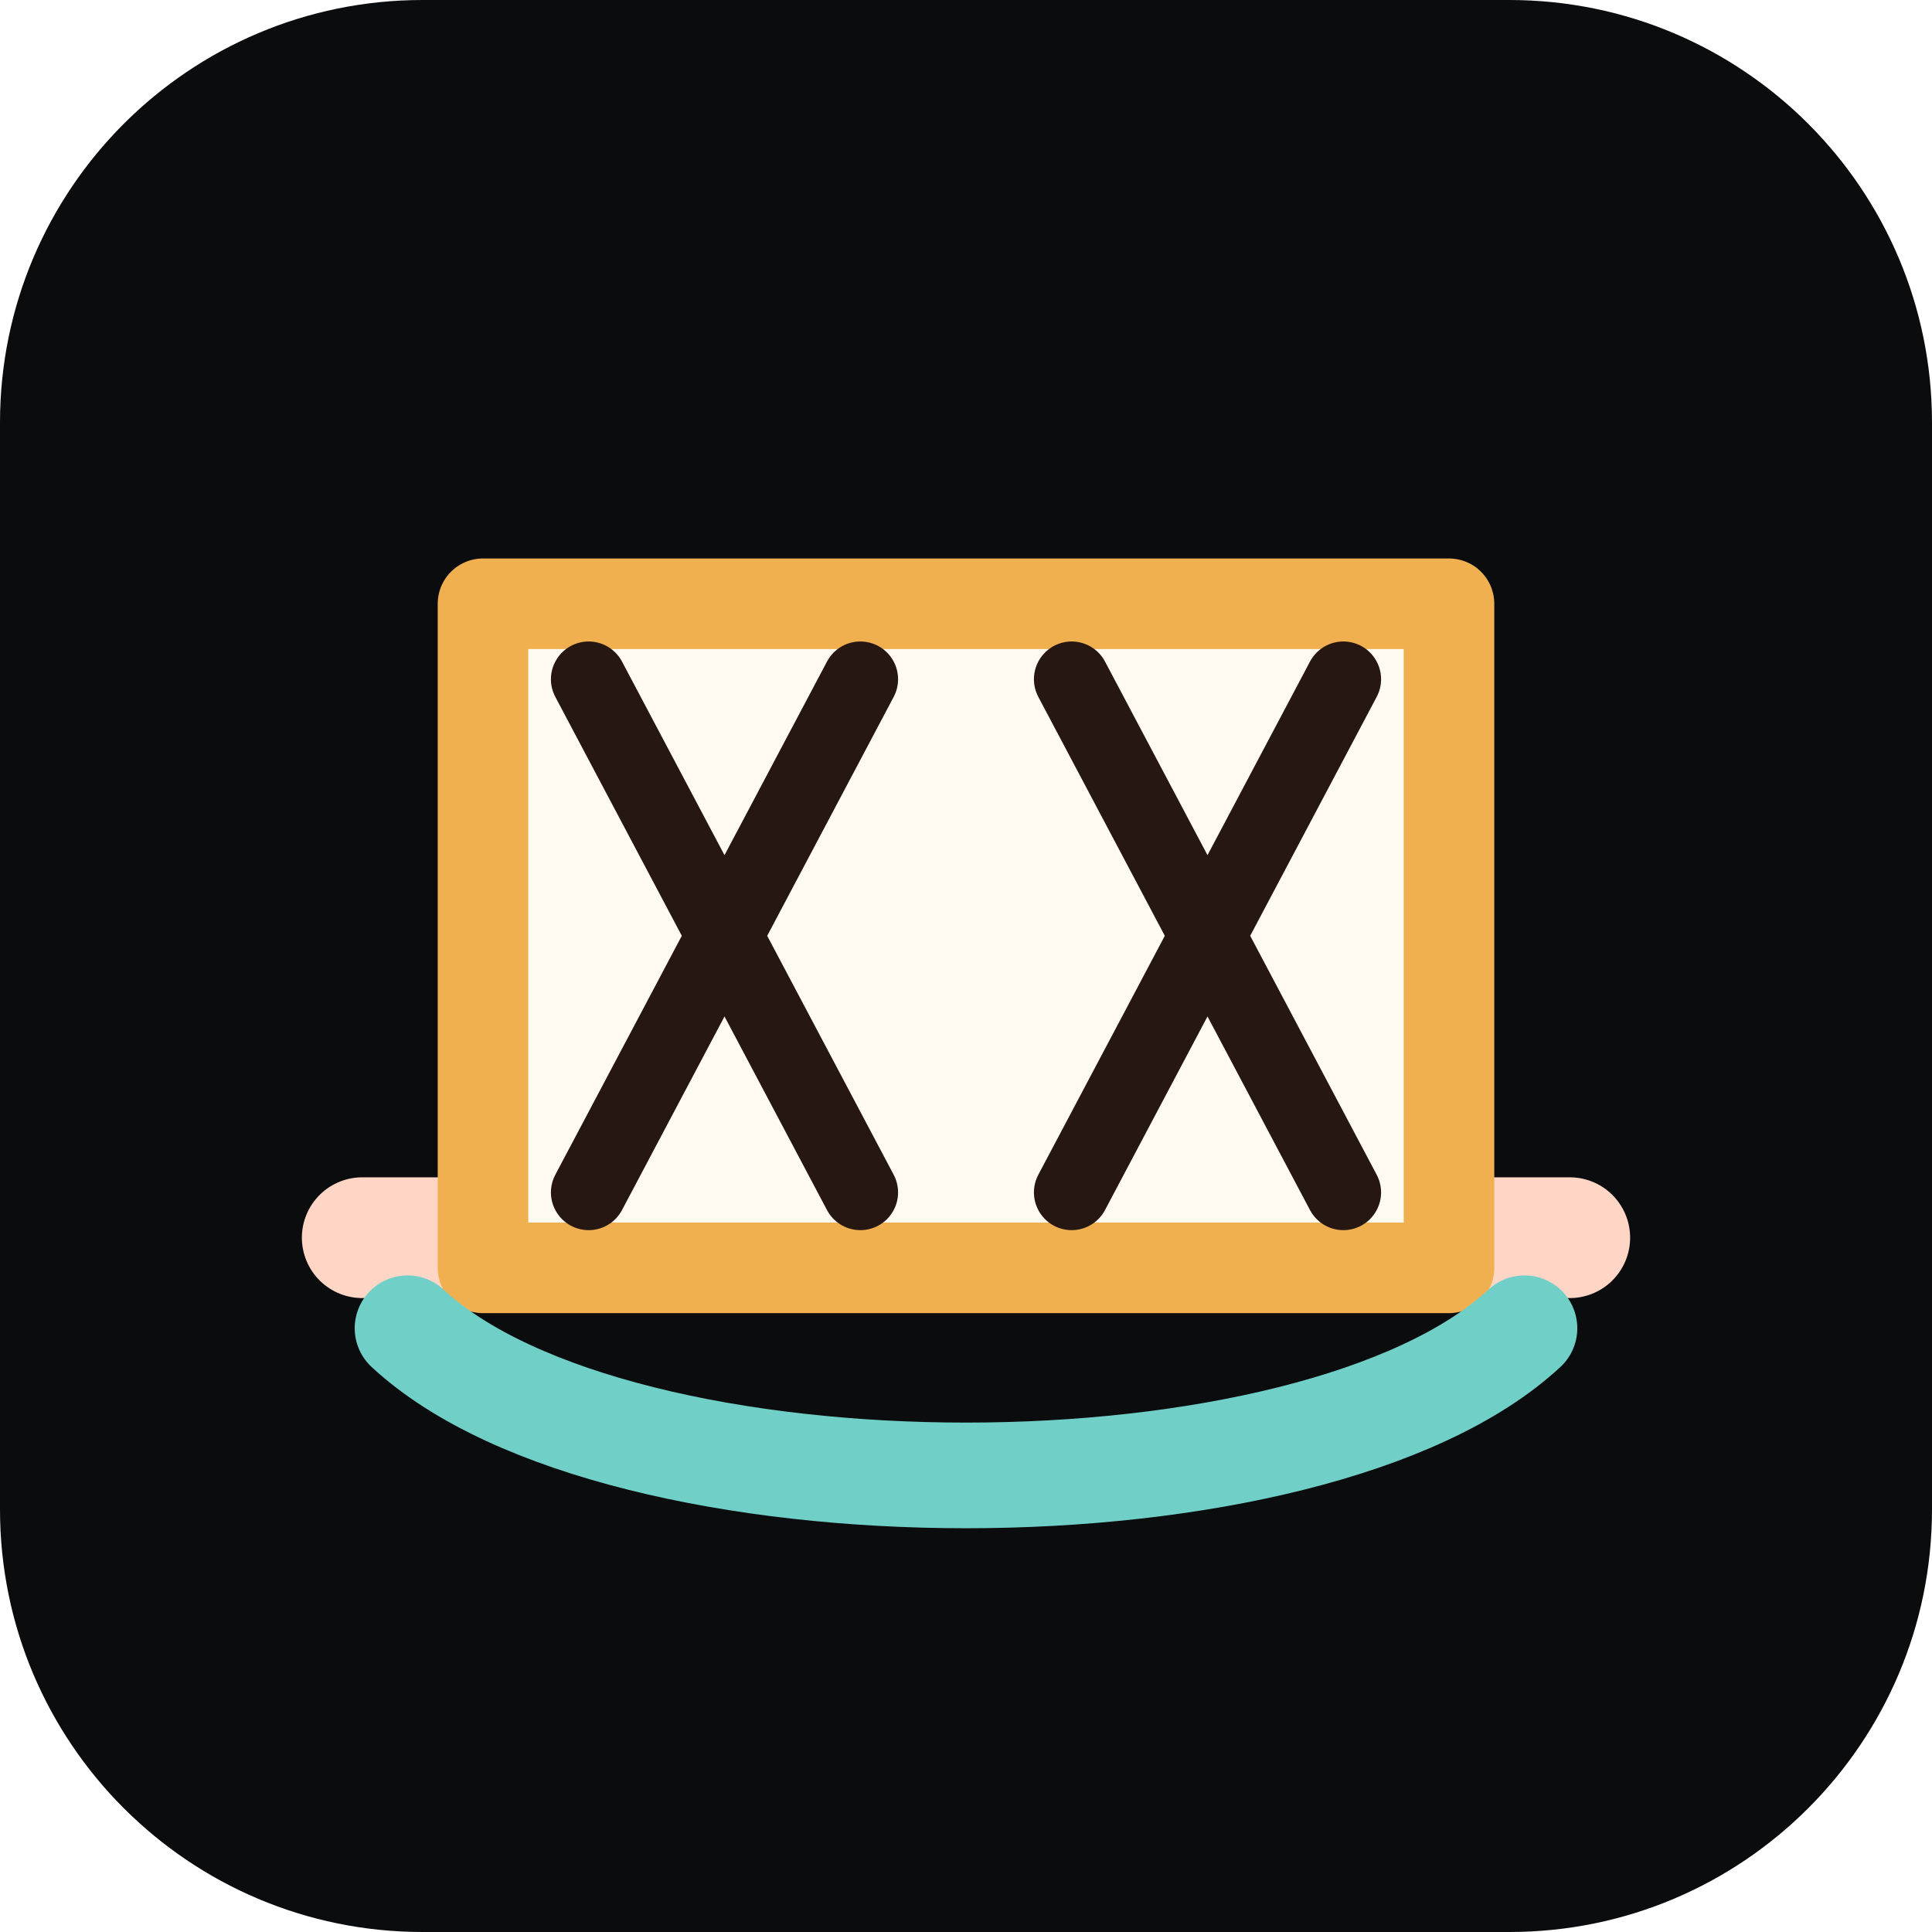
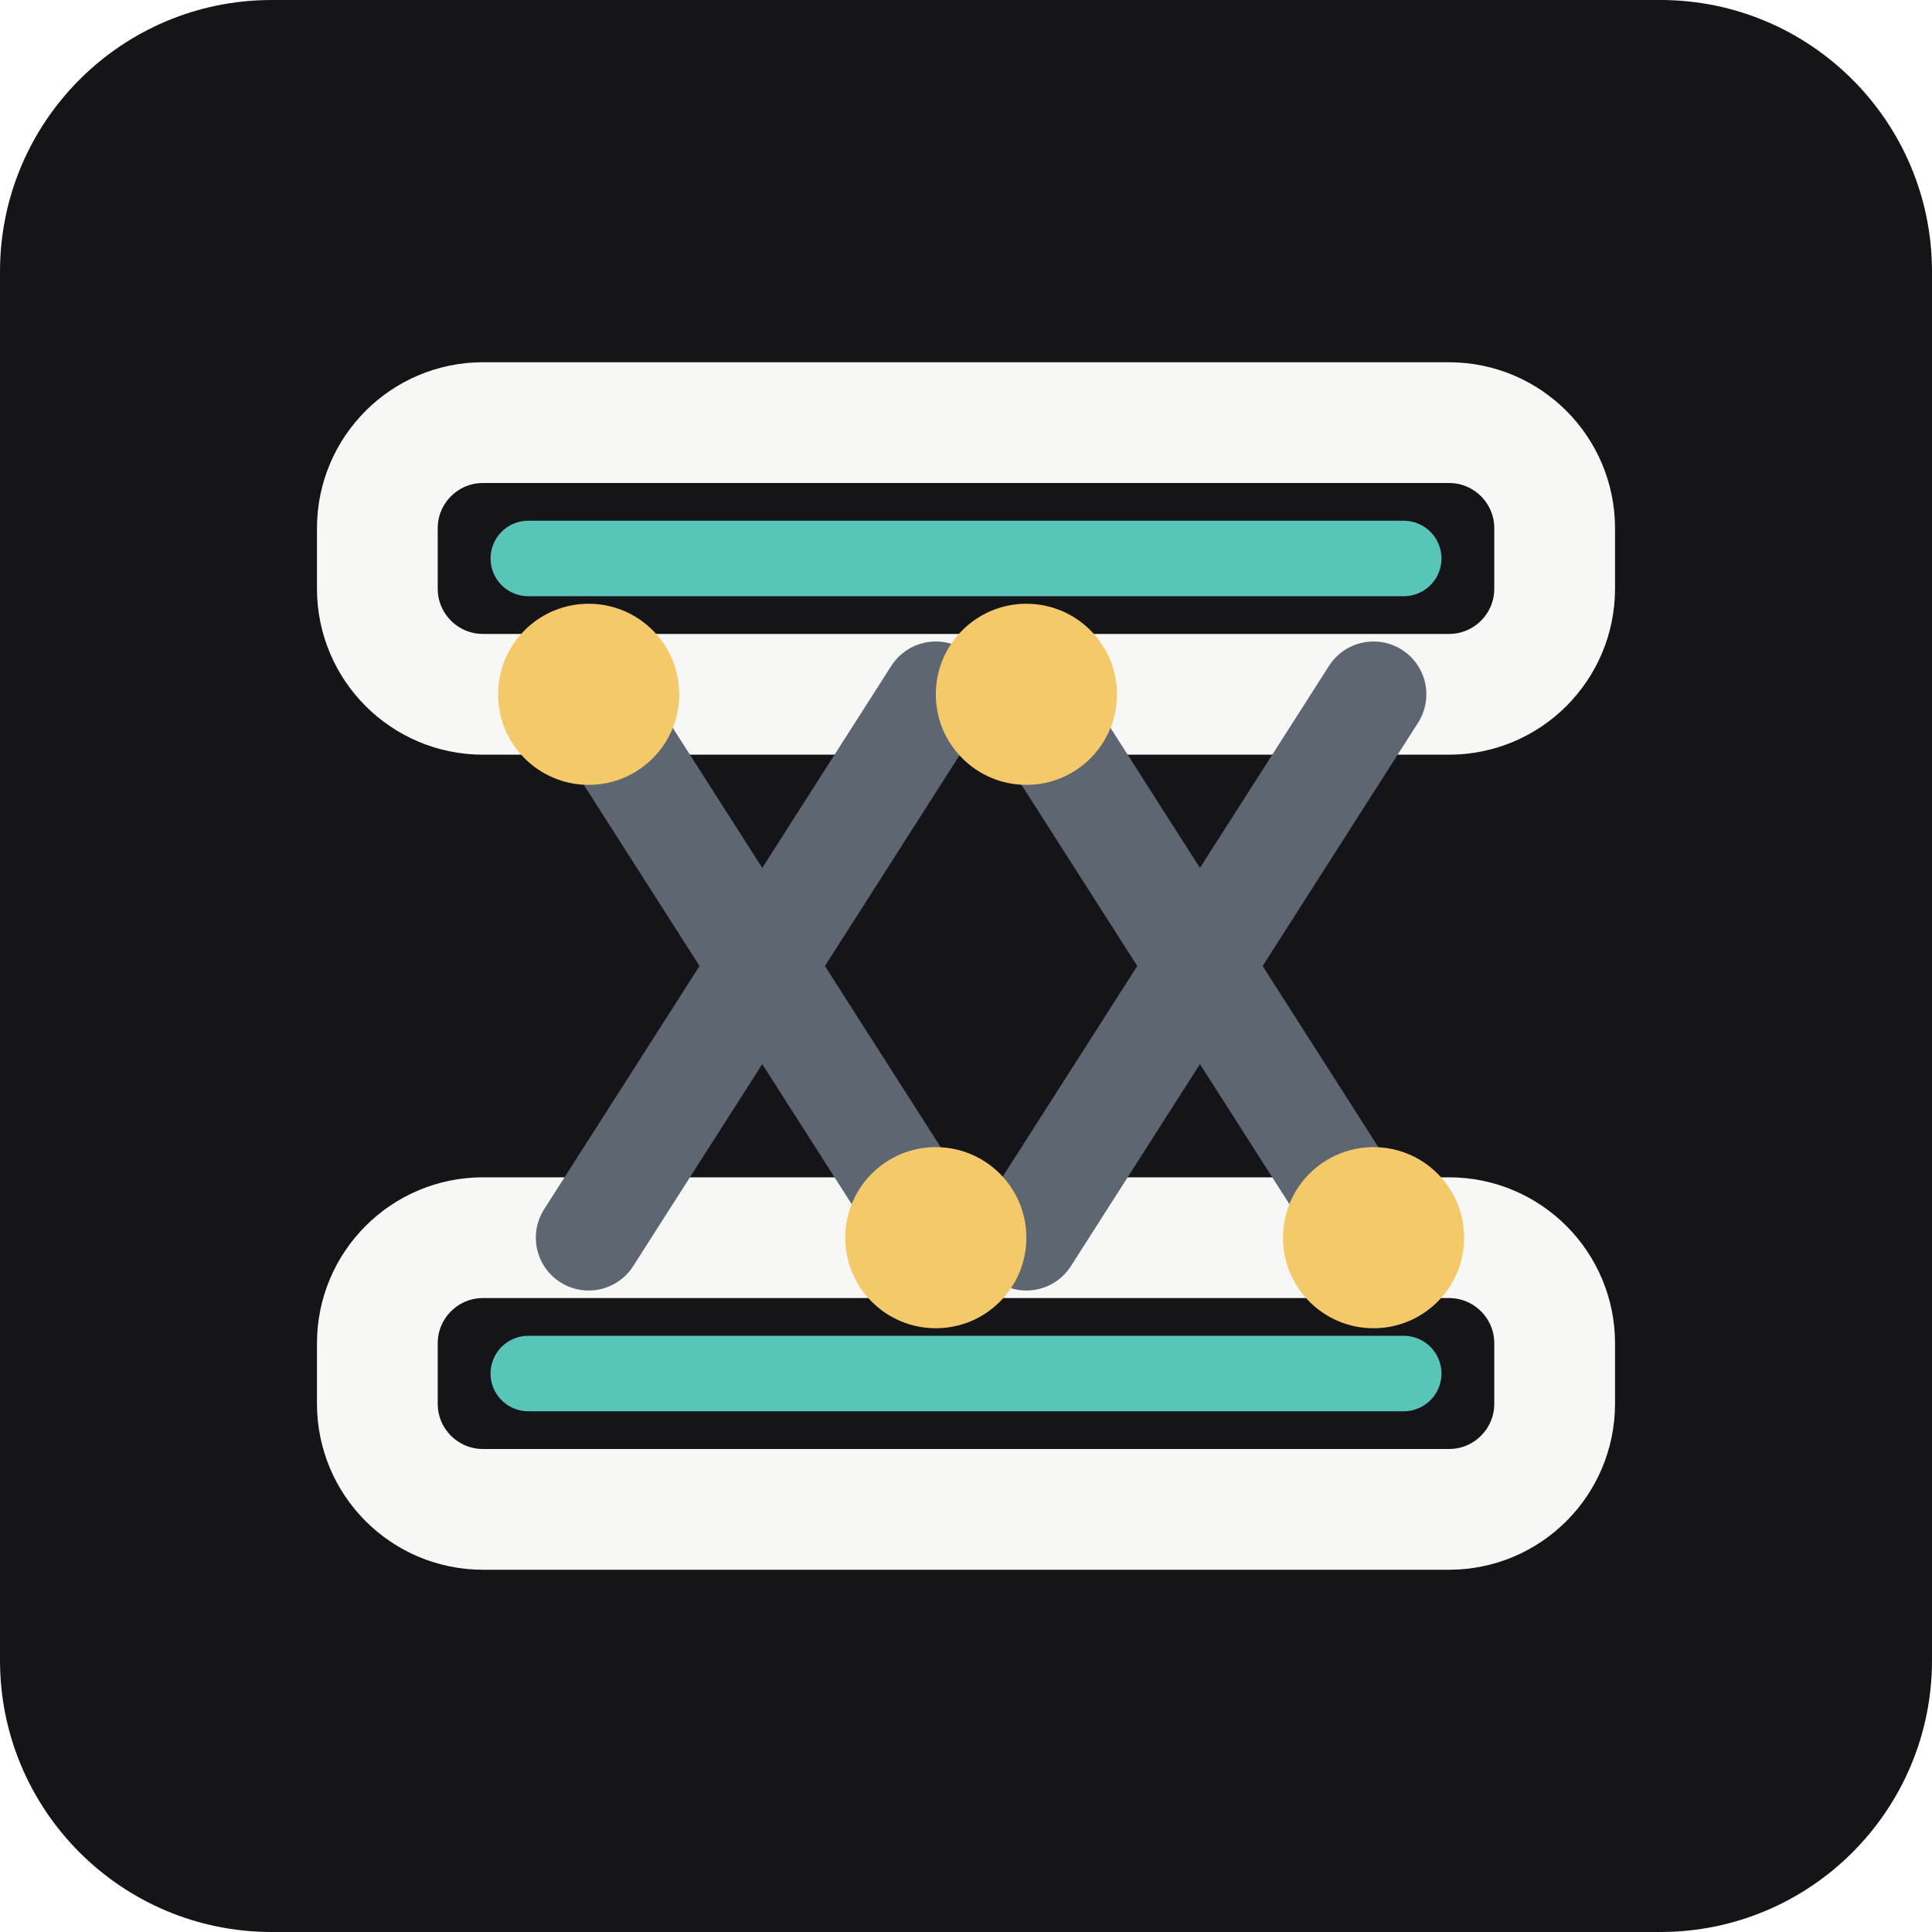
- <svg xmlns="http://www.w3.org/2000/svg" viewBox="0 0 128 128">
-   <rect width="128" height="128" rx="28" fill="#0b0c0d" />
-   <path d="M24 82h80" stroke="#ffd6c5" stroke-width="8" stroke-linecap="round" />
-   <path d="M32 40h64v44H32z" fill="#fffaf0" stroke="#f0b04f" stroke-width="6" stroke-linejoin="round" />
-   <path d="M39 45l18 34M57 45 39 79M71 45l18 34M89 45 71 79" fill="none" stroke="#261712" stroke-width="5" stroke-linecap="round" />
-   <path d="M27 88c14 13 60 13 74 0" fill="none" stroke="#70d0c8" stroke-width="7" stroke-linecap="round" />
+ <svg xmlns="http://www.w3.org/2000/svg" viewBox="0 0 128 128" role="img" aria-label="Sarrus icon">
+   <rect width="128" height="128" rx="18" fill="#141419" />
+   <rect x="25" y="28" width="78" height="18" rx="7" fill="none" stroke="#f7f8f5" stroke-width="8" />
+   <rect x="25" y="82" width="78" height="18" rx="7" fill="none" stroke="#f7f8f5" stroke-width="8" />
+   <path d="M39 46 62 82M62 46 39 82M68 46l23 36M91 46 68 82" fill="none" stroke="#5e6672" stroke-width="7" stroke-linecap="round" />
+   <path d="M35 37h58M35 91h58" stroke="#59c5b8" stroke-width="5" stroke-linecap="round" />
+   <circle cx="39" cy="46" r="6" fill="#f3c969" />
+   <circle cx="62" cy="82" r="6" fill="#f3c969" />
+   <circle cx="68" cy="46" r="6" fill="#f3c969" />
+   <circle cx="91" cy="82" r="6" fill="#f3c969" />
</svg>
